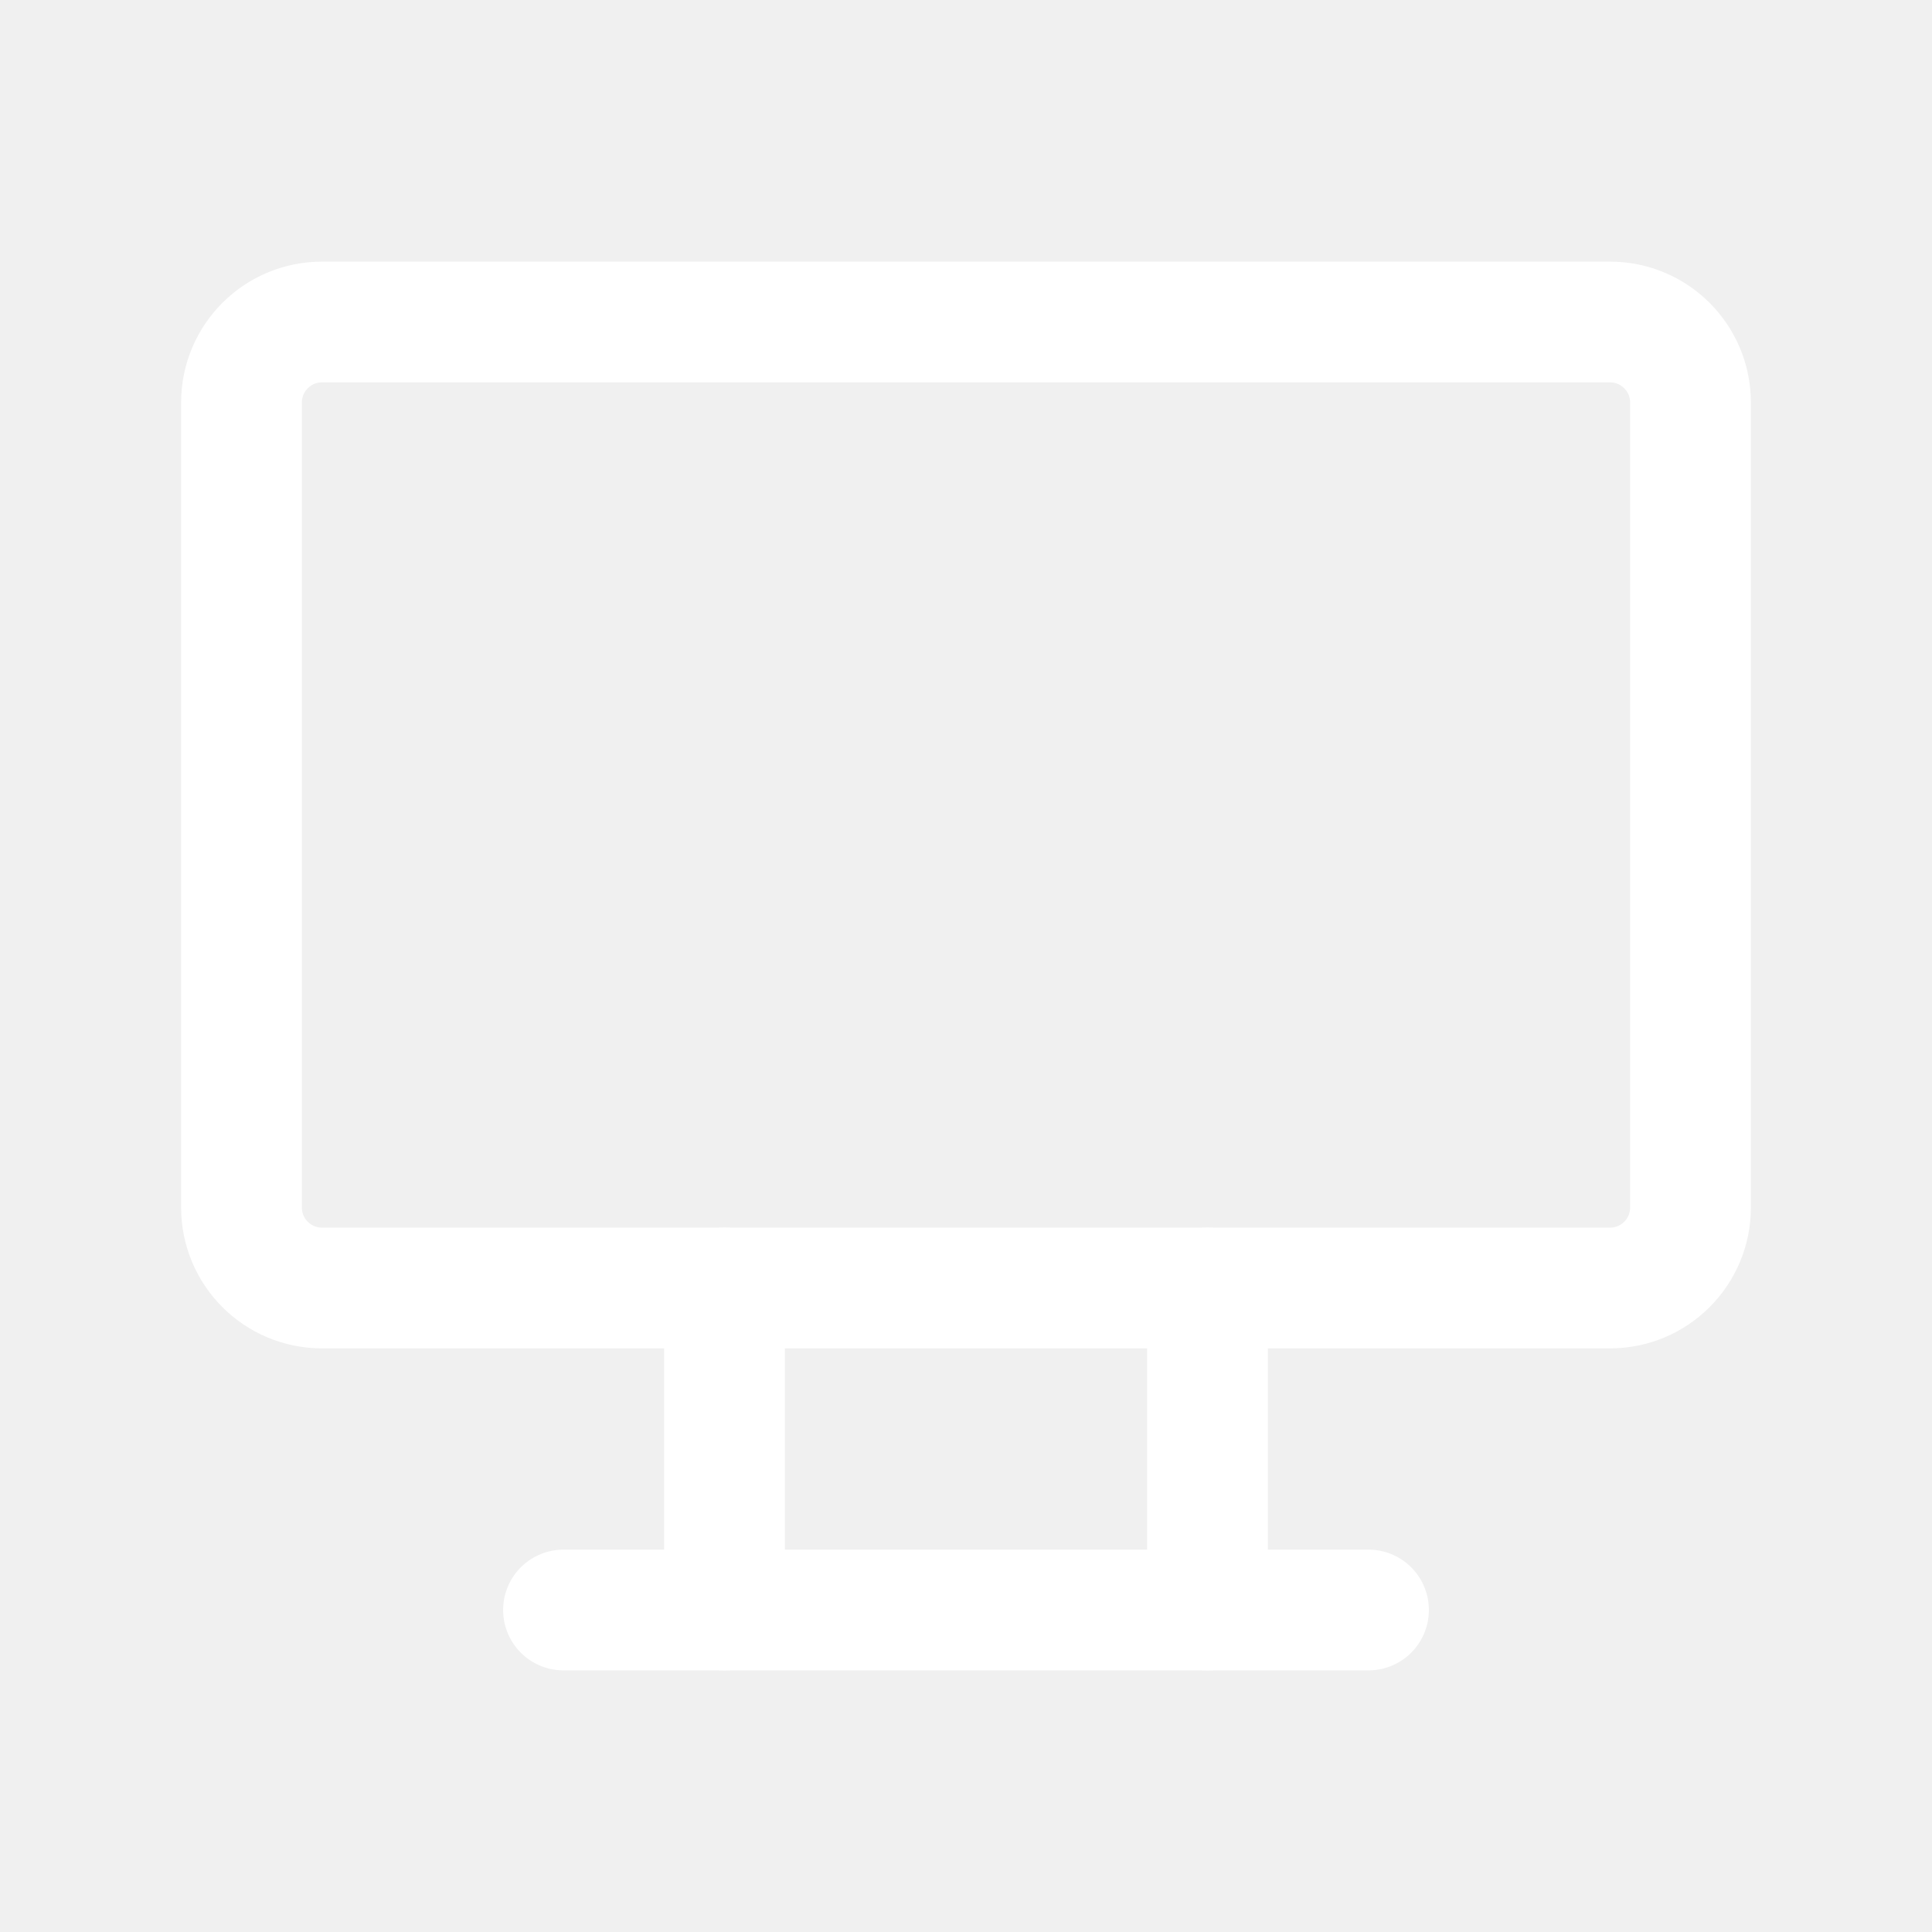
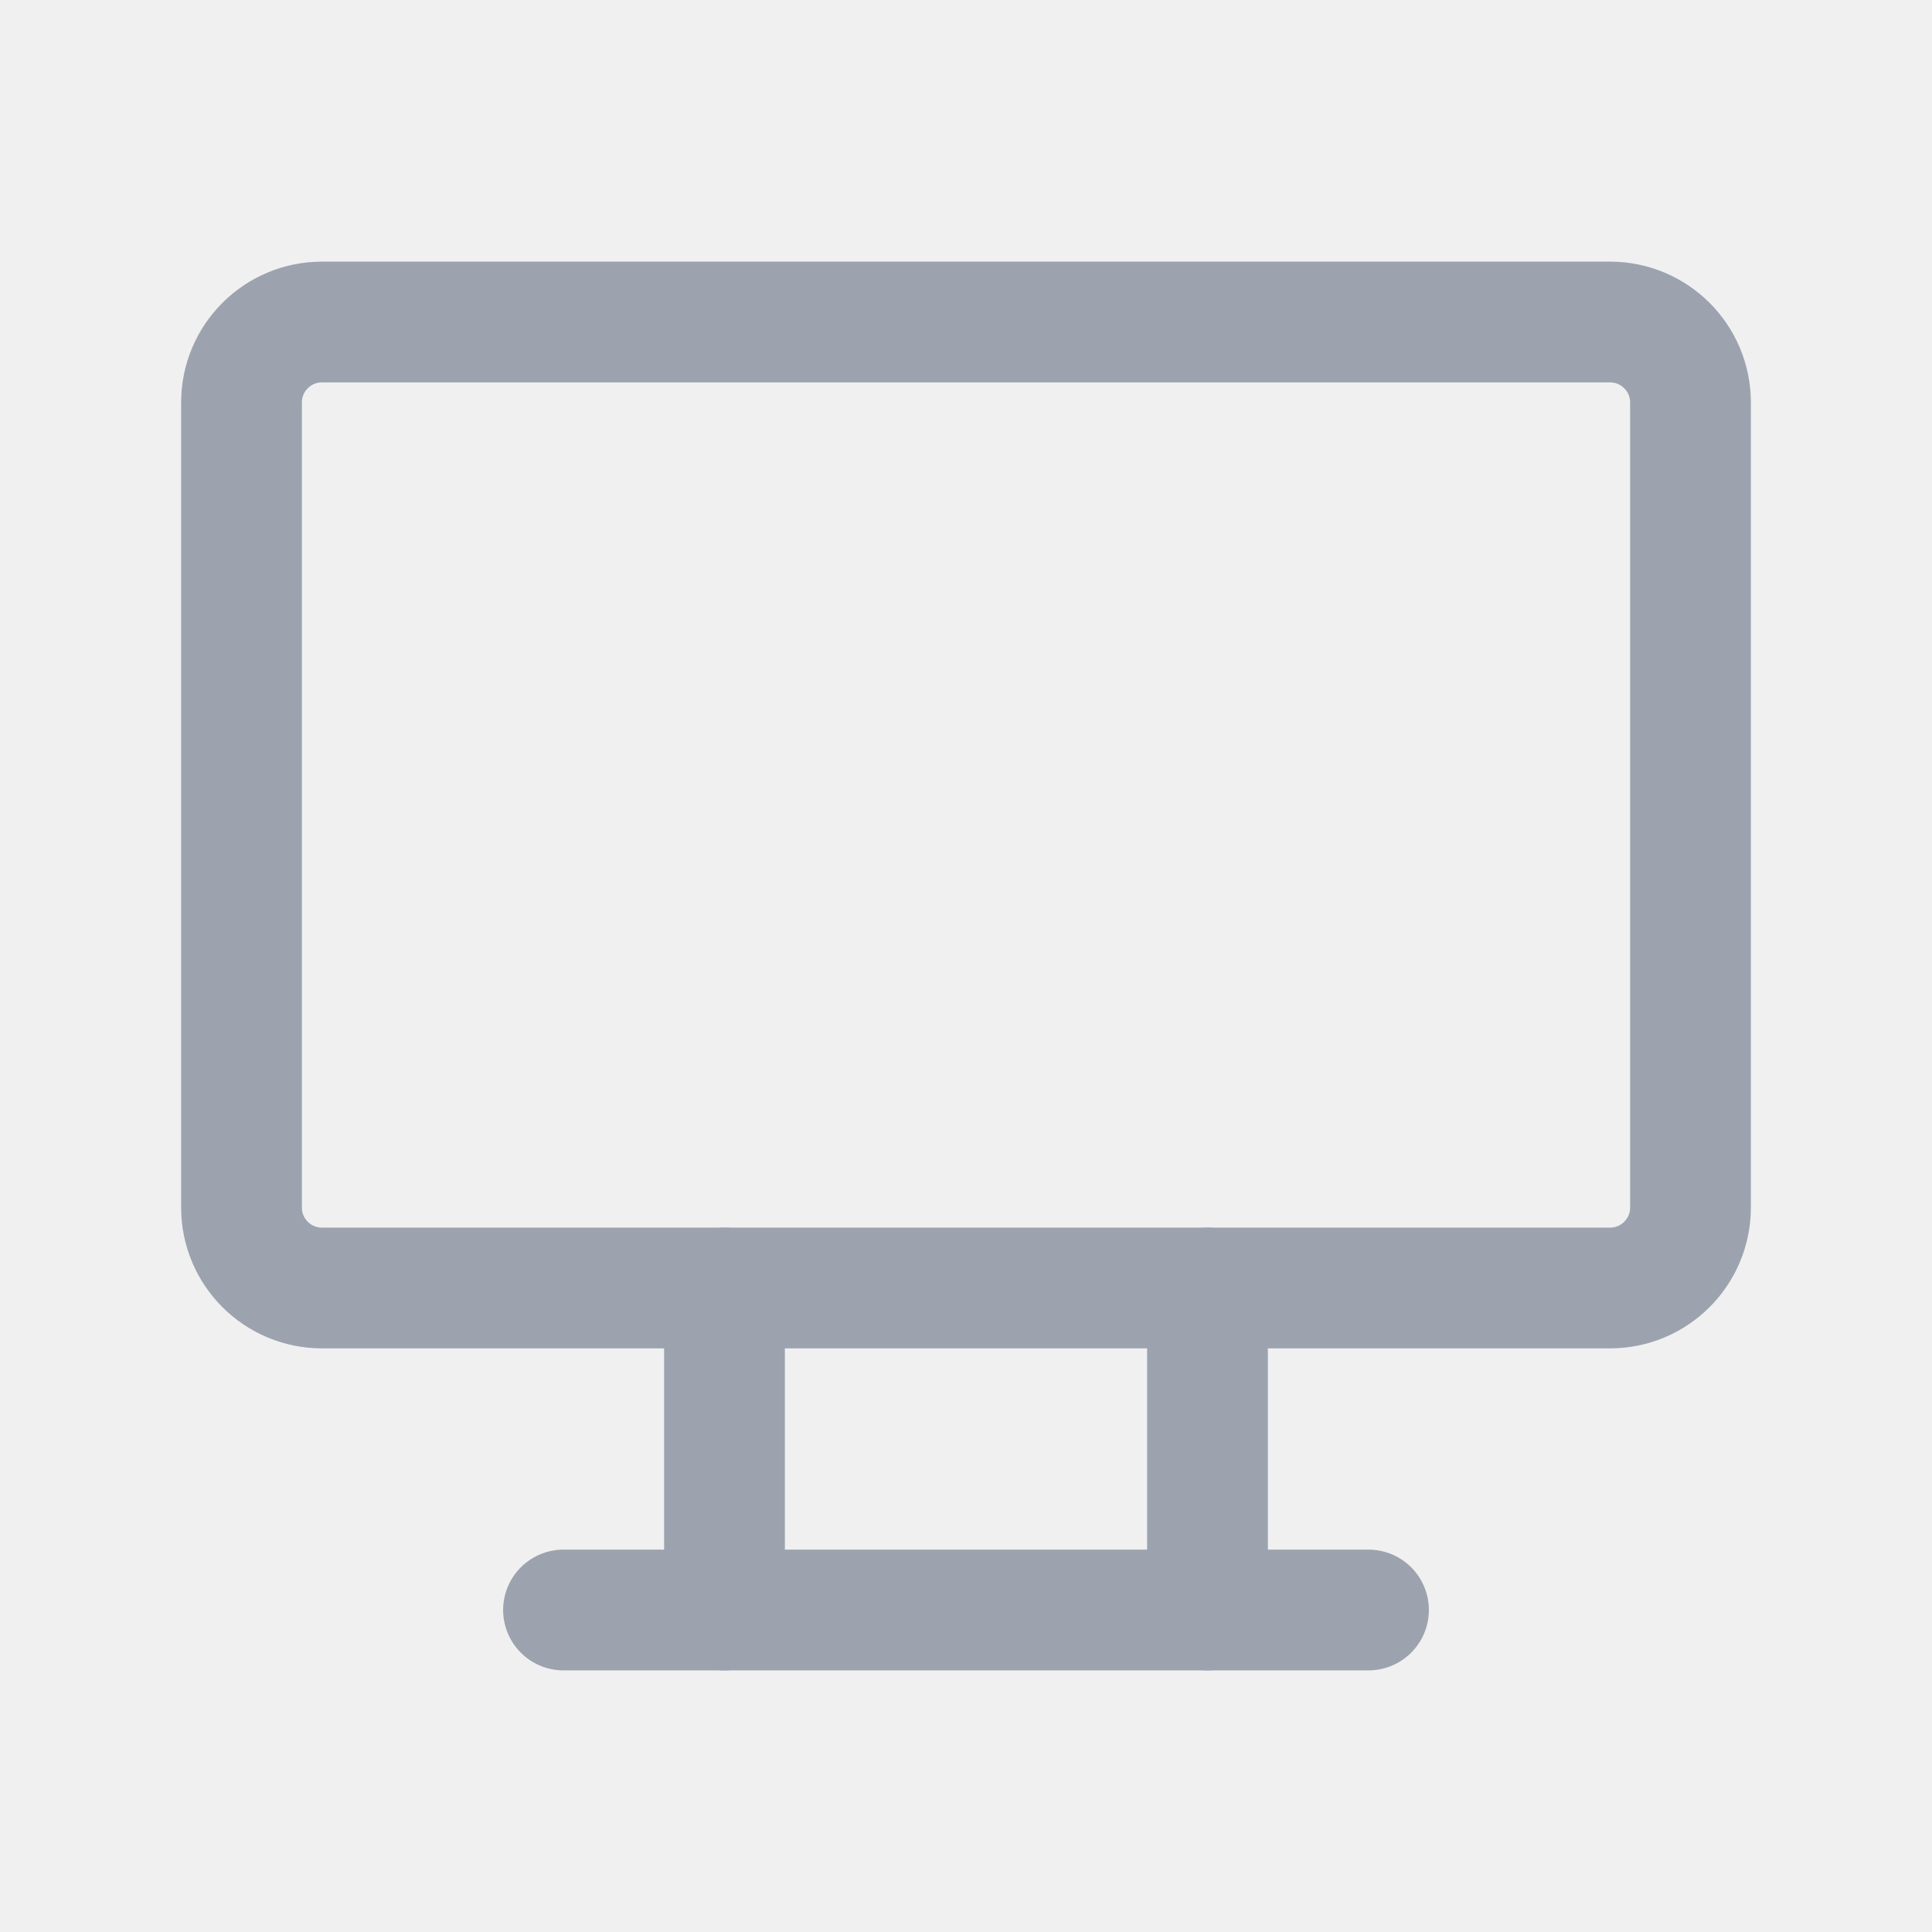
- <svg xmlns="http://www.w3.org/2000/svg" class="icon icon-tabler icon-tabler-device-desktop" width="24" height="24" viewBox="0 0 24 24" stroke-width="1.5" stroke="white" fill="none" stroke-linecap="round" stroke-linejoin="round">
+ <svg xmlns="http://www.w3.org/2000/svg" class="icon icon-tabler icon-tabler-device-desktop" width="24" height="24" viewBox="0 0 24 24" stroke-width="1.5" stroke="#9ca3af" fill="none" stroke-linecap="round" stroke-linejoin="round">
  <path stroke="none" d="M0 0h24v24H0z" fill="none" />
  <path d="M3 5a1 1 0 0 1 1 -1h16a1 1 0 0 1 1 1v10a1 1 0 0 1 -1 1h-16a1 1 0 0 1 -1 -1v-10z" />
  <path d="M7 20h10" />
  <path d="M9 16v4" />
  <path d="M15 16v4" />
</svg>
